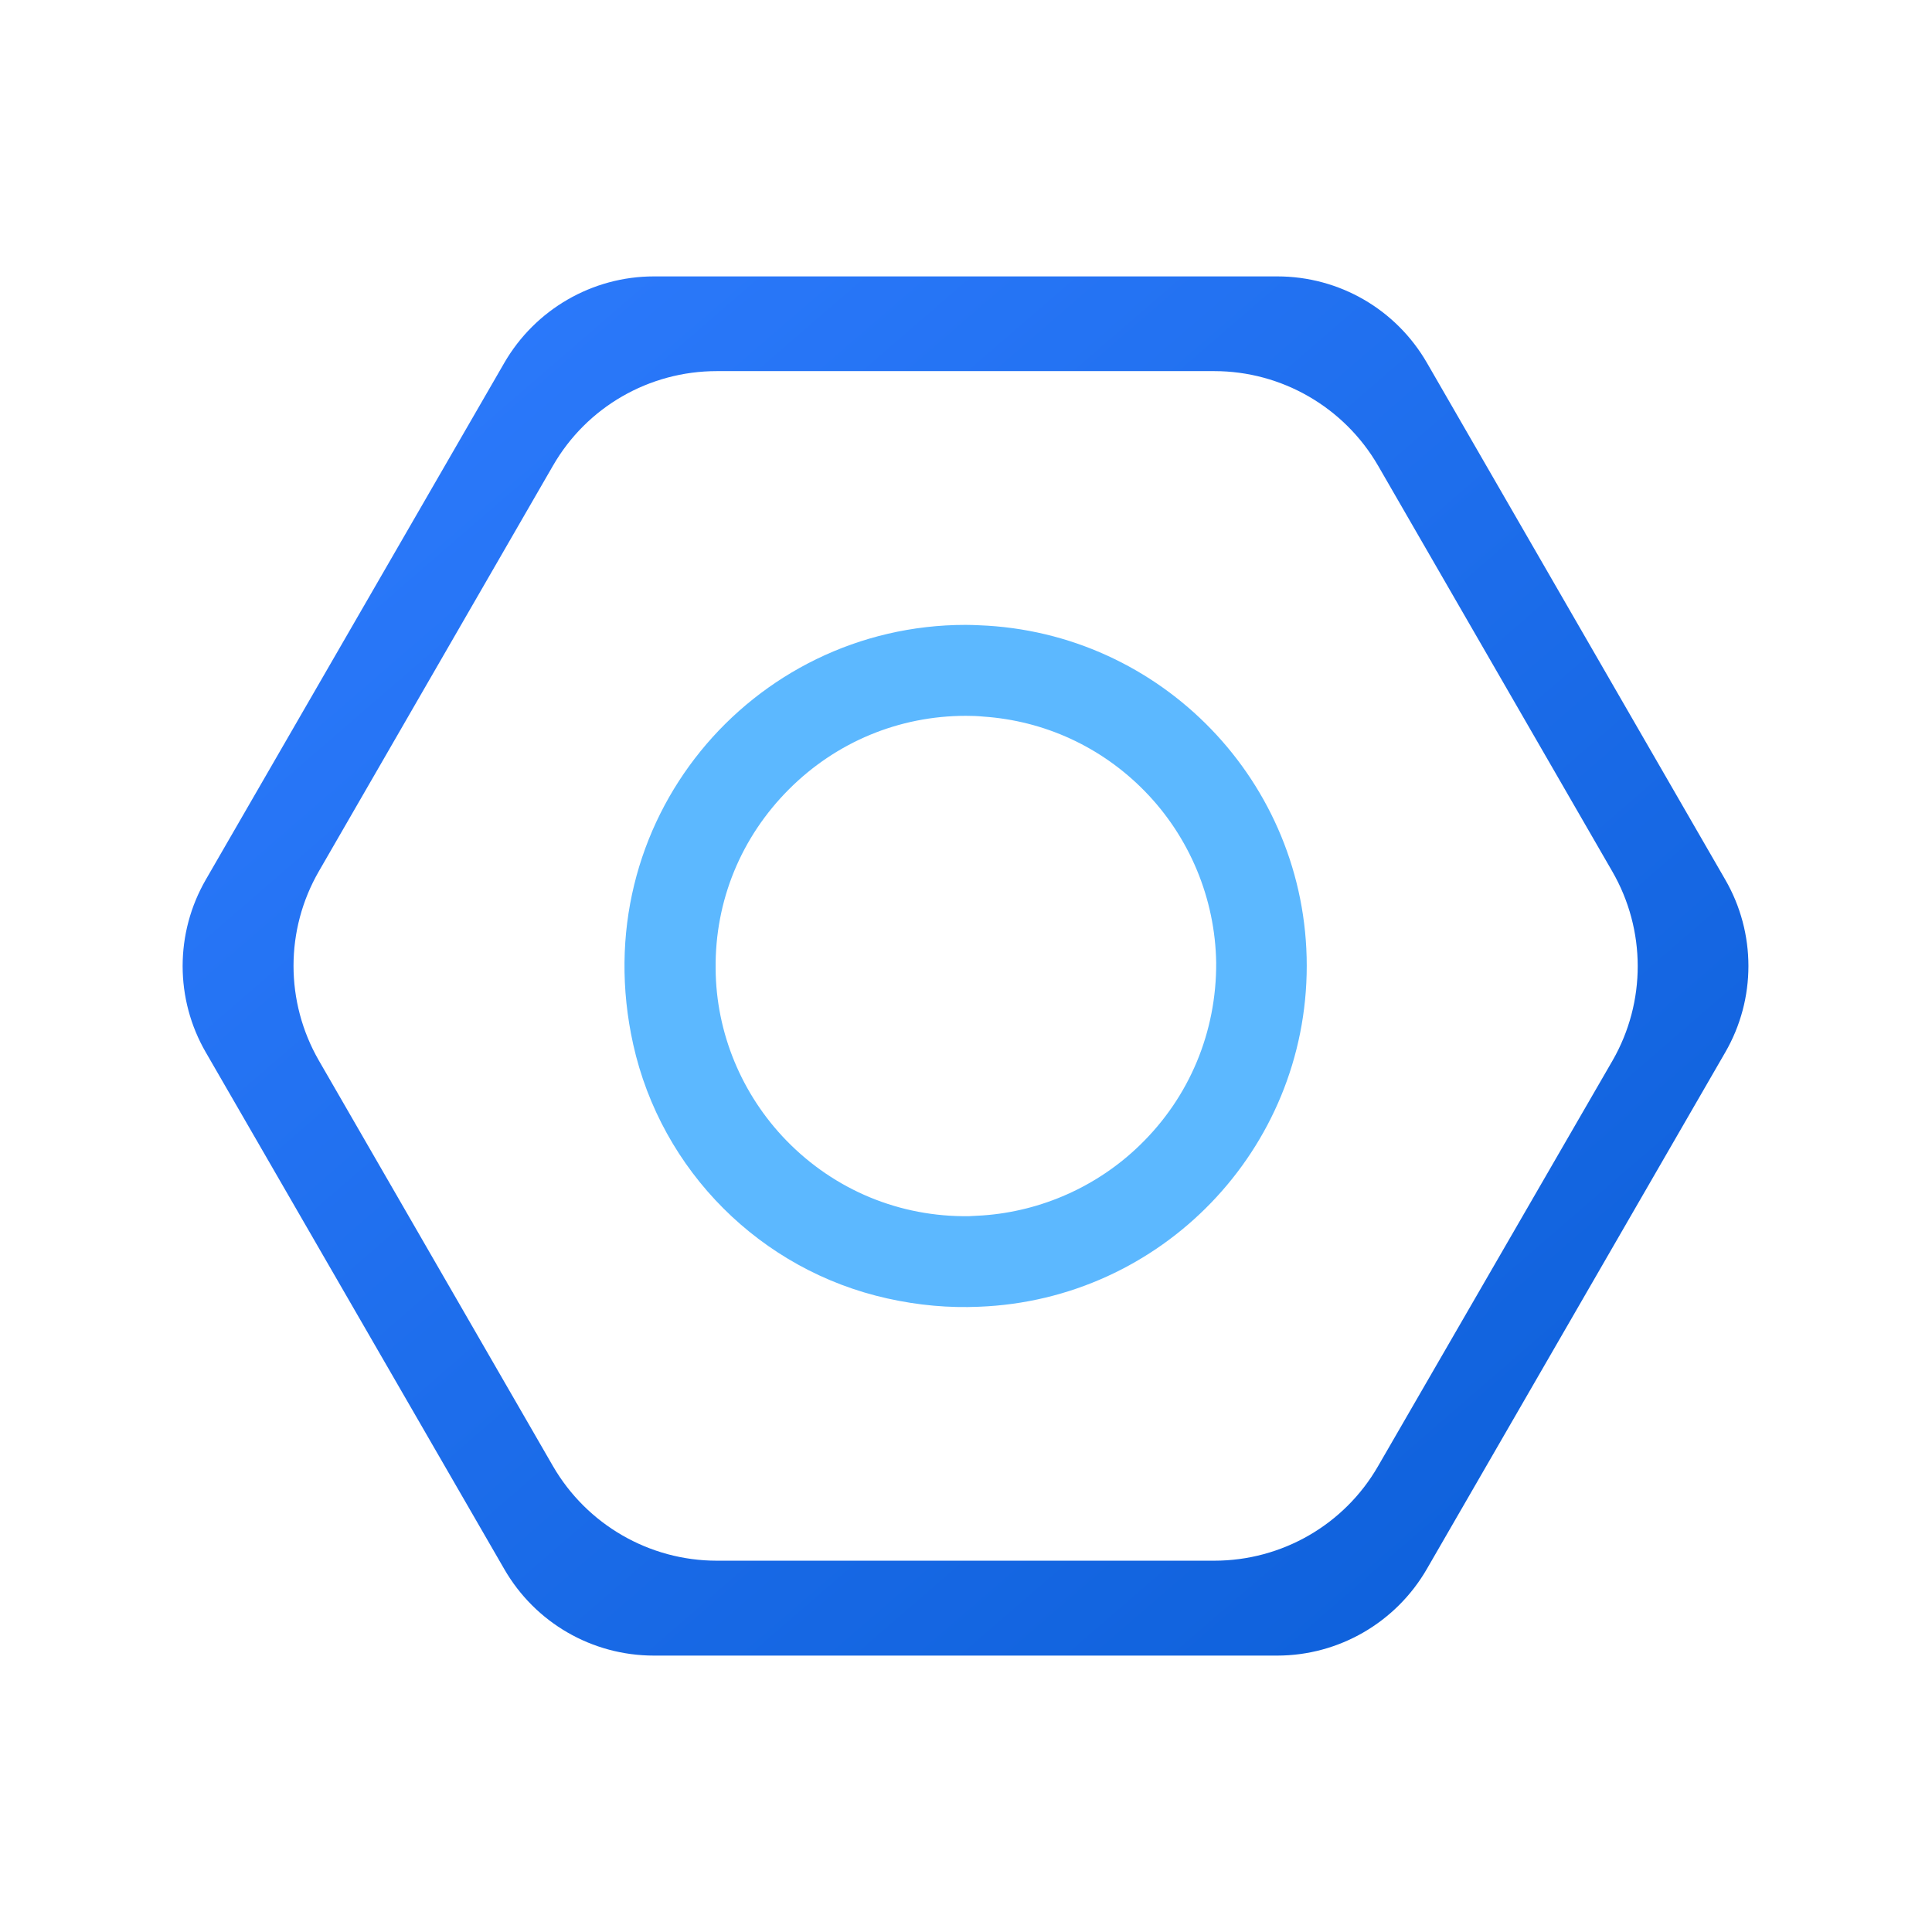
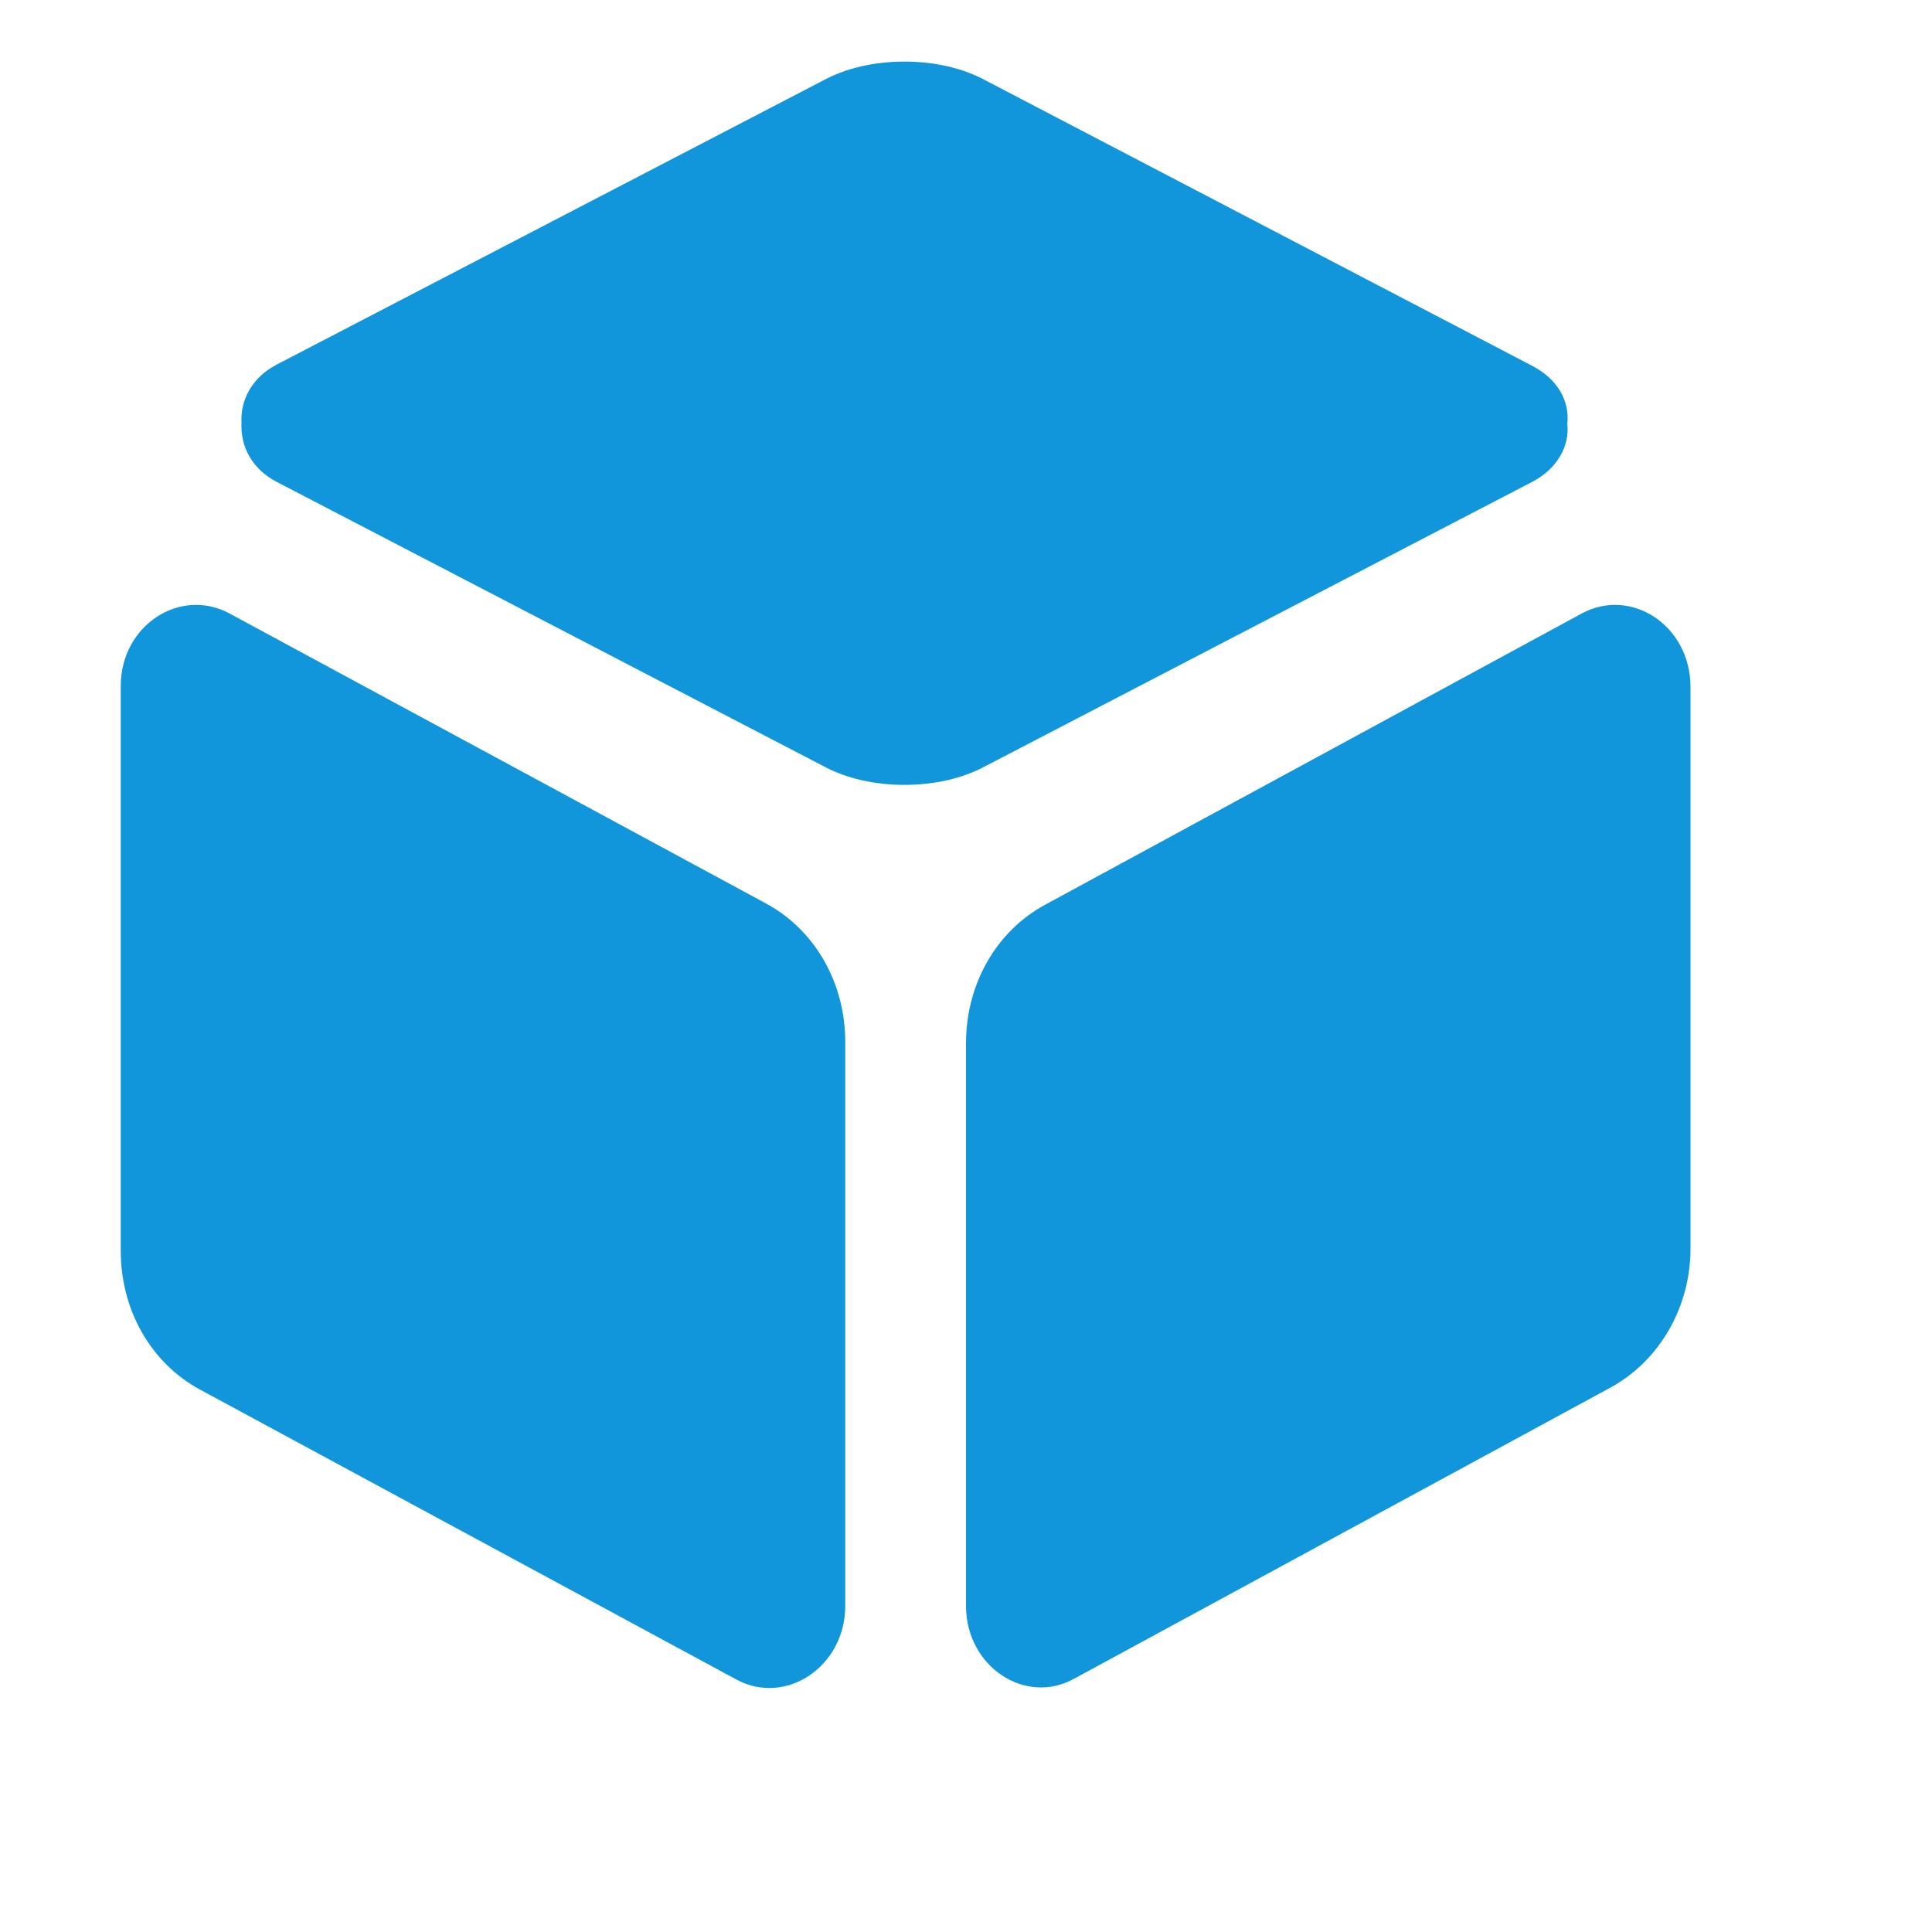
- <svg xmlns="http://www.w3.org/2000/svg" viewBox="0 0 1024 1024" role="img" aria-label="矩阵 logo">
-   <defs>
-     <linearGradient id="mxRing" x1="0" y1="0" x2="1" y2="1">
-       <stop offset="0" stop-color="#2f7cff" />
-       <stop offset="1" stop-color="#0b5ed7" />
-     </linearGradient>
-   </defs>
-   <path d="M914.4 466.2L756.3 192.3c-16.4-28.4-46.5-45.8-79.3-45.8H346.6c-32.7 0-62.9 17.5-79.3 45.8L109.1 466.2c-16.4 28.4-16.4 63.3 0 91.6l158.2 273.9c16.4 28.4 46.5 45.8 79.3 45.8h330.3c32.7 0 62.9-17.5 79.3-45.8l158.2-273.9c16.4-28.3 16.4-63.3 0-91.6z m-59.7 95.9l-124.3 215c-17.9 31.1-51 50.1-86.8 50.1H379.9c-35.8 0-68.9-19.2-86.8-50.1L169 562.1c-17.9-31.1-17.9-69.3 0-100.3l124.1-215c17.9-31.1 51-50.1 86.8-50.1h263.7c35.8 0 68.9 19.2 86.8 50.1l124.1 215c18 31.1 18 69.3 0.2 100.3z m-29.8-4.4" fill="url(#mxRing)" />
-   <path d="M518.9 331.4c-2.4-0.1-4.7-0.2-7.1-0.2-113.4 0-202.4 104.3-176.2 222.3 14.9 67.1 67.6 119.8 134.7 134.7 16.6 3.7 32.8 5.1 48.6 4.4 96.6-3.7 173.7-83.2 173.7-180.7 0-97.4-77.2-176.9-173.7-180.5z m85.3 275.5c-22.5 21.9-52.2 35.1-83.3 37.3l-7.3 0.4c-36.7 0.5-71.2-13.8-96.8-40.1-23.7-24.4-37.3-57.1-37.5-91.1-0.4-36 13.5-69.7 38.9-95.1 25-25 58.3-38.9 93.8-38.9 3 0 6.1 0.1 9.1 0.4 32.4 2.2 62.6 16 85.6 39.5 23.8 24.3 37.4 57 37.9 91 0.2 36.6-14.1 71.1-40.4 96.6z m-20.4-21" fill="#5cb8ff" />
+ <svg xmlns="http://www.w3.org/2000/svg" t="1790123666554" class="icon" viewBox="0 0 1024 1024" version="1.1" p-id="7856" width="48" height="48">
+   <path d="M838.4 325.12 554.24 479.36C528 493.44 512 521.6 512 552.96l0 298.24c0 32 31.36 53.12 57.6 38.4l284.16-154.24c25.6-14.08 42.24-42.24 42.24-73.6L896 364.16C896 331.52 864.64 311.04 838.4 325.12zM405.76 478.72 121.6 325.12C95.36 311.04 64 331.52 64 363.52l0 299.52c0 31.36 16 59.52 42.24 73.6l284.16 153.6C416.64 904.32 448 883.2 448 851.2L448 552.32C448 520.96 432 492.8 405.76 478.72zM812.16 255.36c13.44-7.04 19.84-19.2 18.56-30.72 1.28-12.16-5.12-23.68-18.56-30.72L522.88 42.88c-12.8-7.04-28.16-10.24-43.52-10.24-15.36 0-30.72 3.2-43.52 10.24L146.56 193.28C133.12 200.32 127.36 212.48 128 224 127.36 236.16 133.12 248.32 146.56 255.36l289.28 150.4c12.8 7.04 28.16 10.24 43.52 10.24 15.36 0 30.72-3.2 43.52-10.24L812.16 255.36z" p-id="7857" fill="#1296db" />
</svg>
